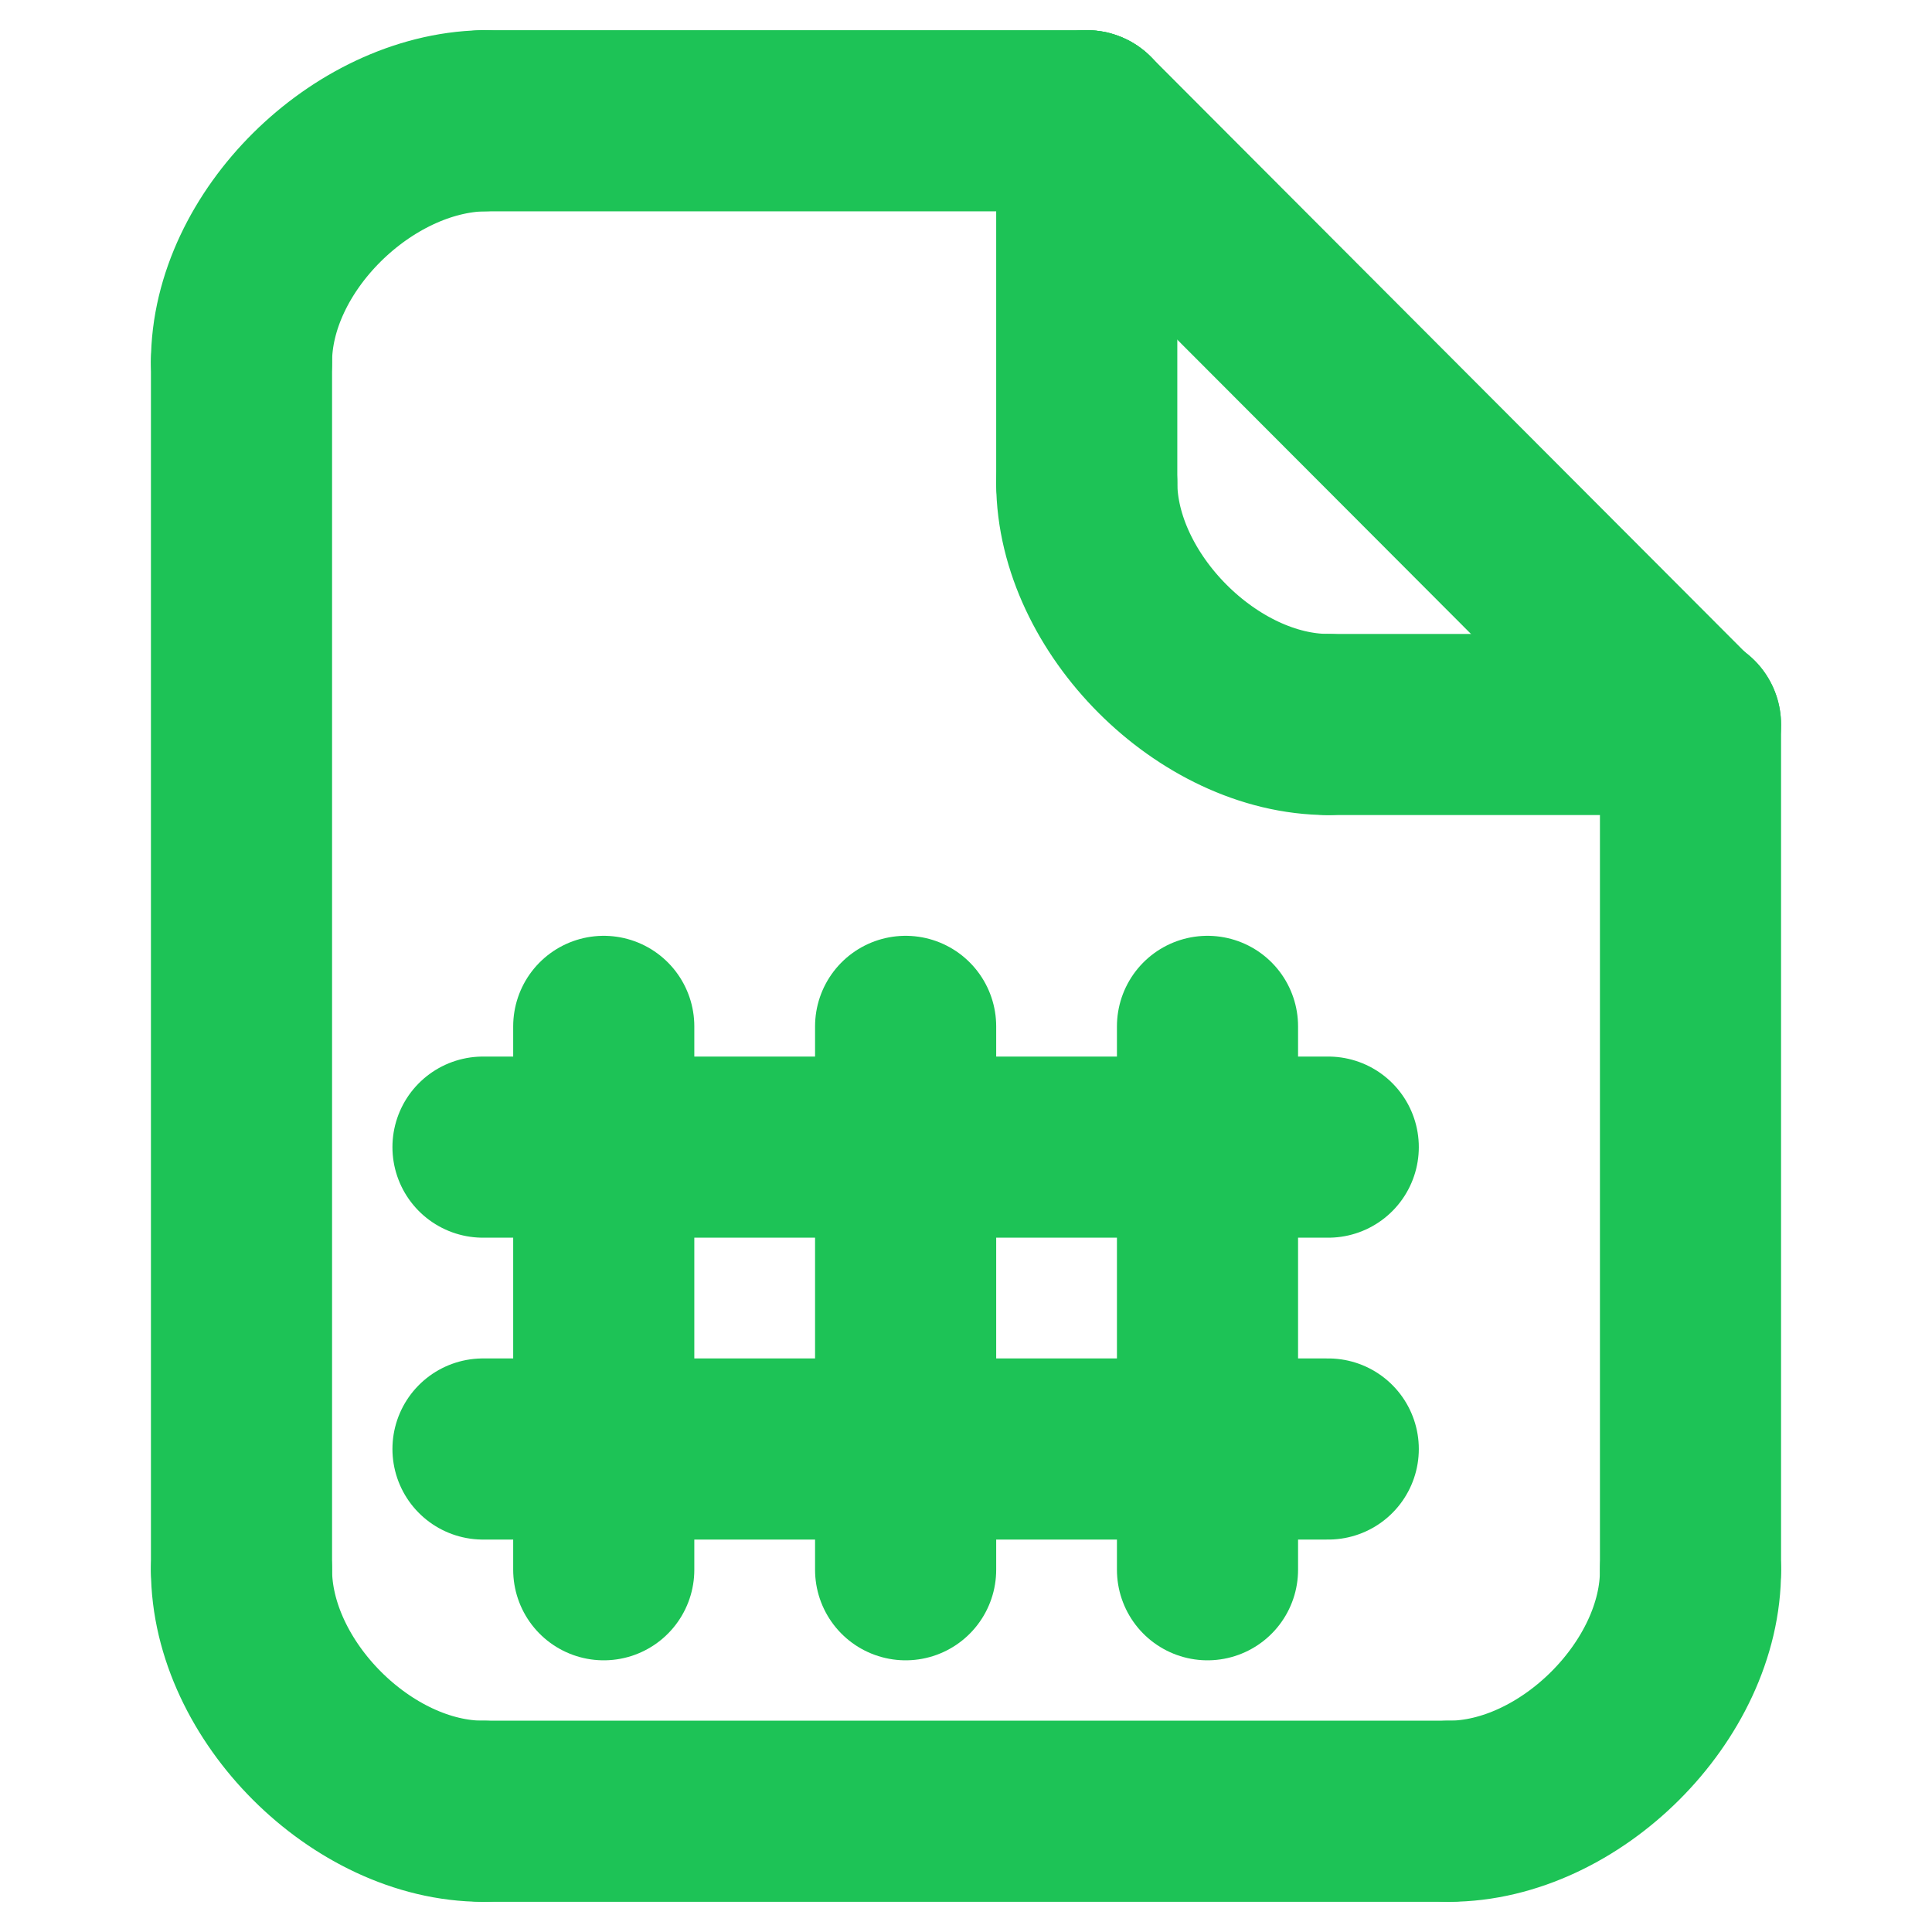
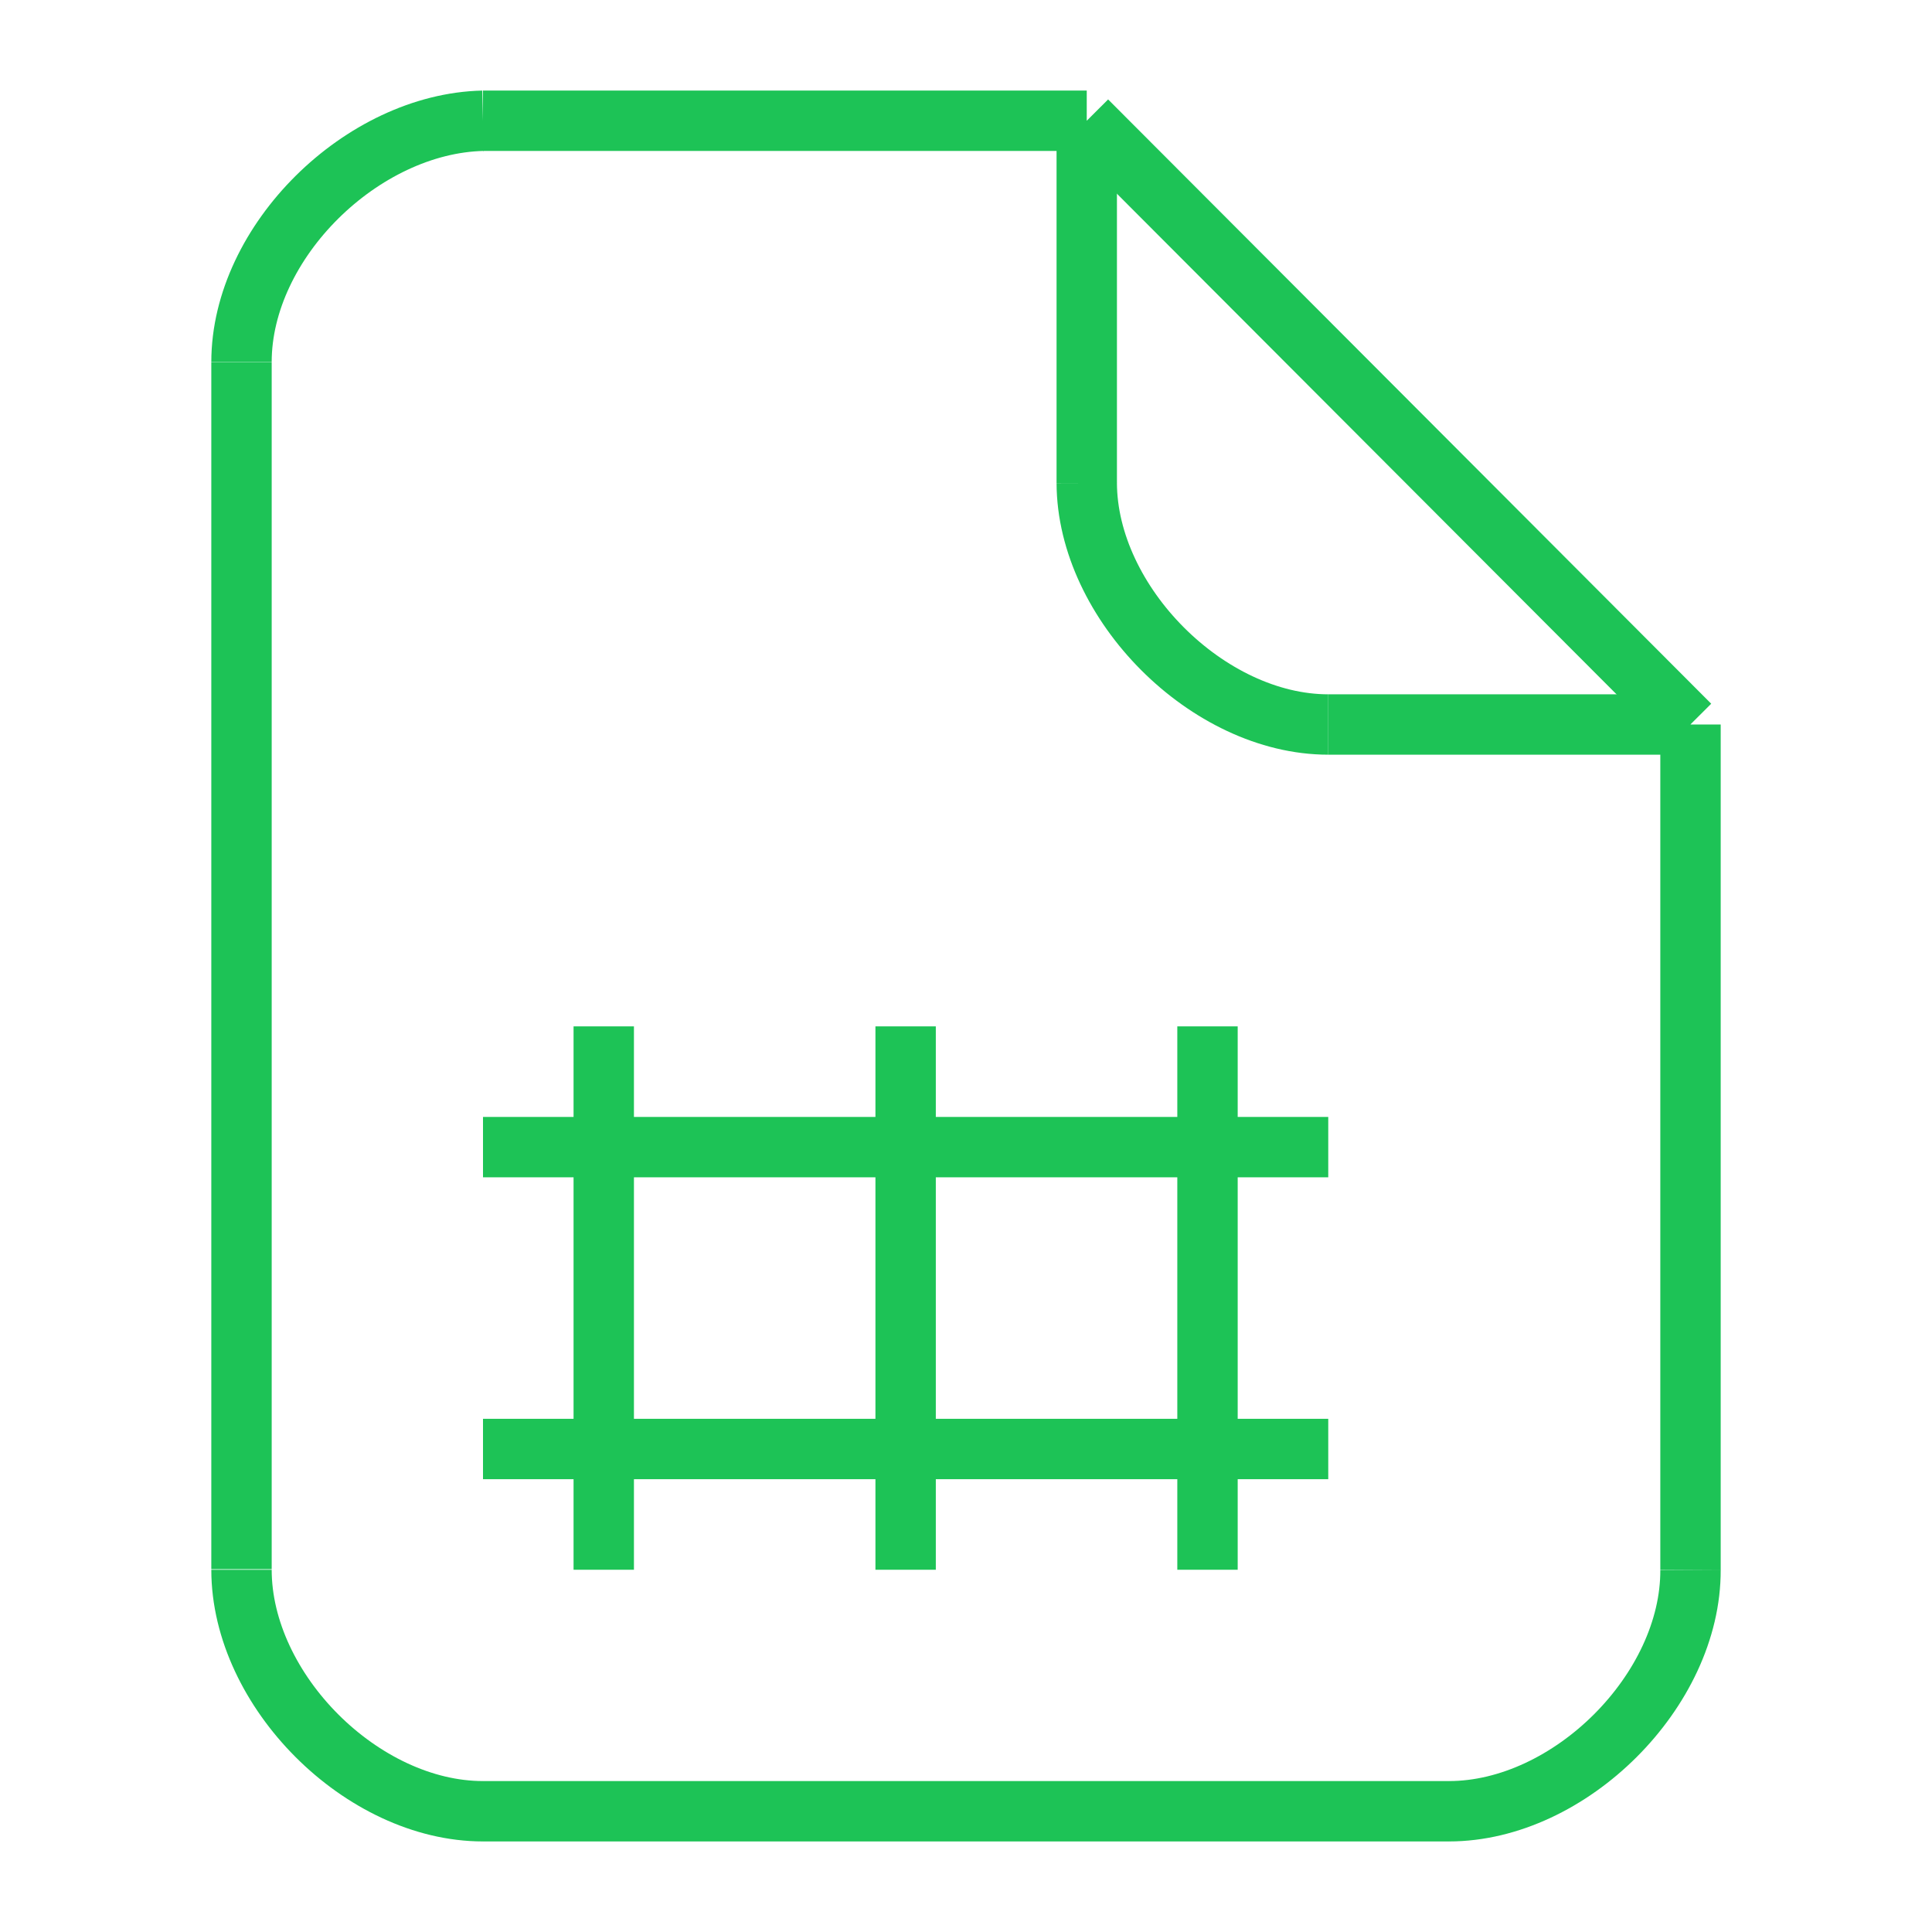
<svg xmlns="http://www.w3.org/2000/svg" width="32" height="32" viewBox="0 0 32 32" fill="none">
-   <path d="M4 6V25.99" stroke="#1DC356" stroke-width="3" stroke-linecap="round" />
-   <path d="M28 12V26" stroke="#1DC356" stroke-width="3" stroke-linecap="round" stroke-linejoin="round" />
-   <path d="M8 2H18" stroke="#1DC356" stroke-width="3" stroke-linecap="round" stroke-linejoin="round" />
-   <path d="M8 30H24" stroke="#1DC356" stroke-width="3" stroke-linecap="round" />
-   <path d="M28 26C28.011 27.998 26 30 24 30" stroke="#1DC356" stroke-width="3" stroke-linecap="round" stroke-linejoin="round" />
-   <path d="M4 26C4 28 6 30 8 30" stroke="#1DC356" stroke-width="3" stroke-linecap="round" stroke-linejoin="round" />
-   <path d="M4 5.997C4 4 6 2.045 8 2" stroke="#1DC356" stroke-width="3" stroke-linecap="round" stroke-linejoin="round" />
-   <path d="M27.989 12.009L18 2" stroke="#1DC356" stroke-width="3" stroke-linecap="round" stroke-linejoin="round" />
-   <path d="M18 8C18.006 9.989 20.008 12 22 12" stroke="#1DC356" stroke-width="3" stroke-linecap="round" stroke-linejoin="round" />
-   <path d="M18 8V2" stroke="#1DC356" stroke-width="3" stroke-linecap="round" stroke-linejoin="round" />
-   <path d="M22 12H28" stroke="#1DC356" stroke-width="3" stroke-linecap="round" stroke-linejoin="round" />
-   <path d="M8 24H22" stroke="#1DC356" stroke-width="3" stroke-linecap="round" stroke-linejoin="round" />
-   <path d="M8 19H22" stroke="#1DC356" stroke-width="3" stroke-linecap="round" stroke-linejoin="round" />
-   <path d="M10 17V26" stroke="#1DC356" stroke-width="3" stroke-linecap="round" stroke-linejoin="round" />
-   <path d="M15 17V26" stroke="#1DC356" stroke-width="3" stroke-linecap="round" stroke-linejoin="round" />
-   <path d="M20 17V26" stroke="#1DC356" stroke-width="3" stroke-linecap="round" stroke-linejoin="round" />
+   <path d="M4 6V25.99" stroke="#1DC356" strokeWidth="3" strokeLinecap="round" />
+   <path d="M28 12V26" stroke="#1DC356" strokeWidth="3" strokeLinecap="round" strokeLinejoin="round" />
+   <path d="M8 2H18" stroke="#1DC356" strokeWidth="3" strokeLinecap="round" strokeLinejoin="round" />
+   <path d="M8 30H24" stroke="#1DC356" strokeWidth="3" strokeLinecap="round" />
+   <path d="M28 26C28.011 27.998 26 30 24 30" stroke="#1DC356" strokeWidth="3" strokeLinecap="round" strokeLinejoin="round" />
+   <path d="M4 26C4 28 6 30 8 30" stroke="#1DC356" strokeWidth="3" strokeLinecap="round" strokeLinejoin="round" />
+   <path d="M4 5.997C4 4 6 2.045 8 2" stroke="#1DC356" strokeWidth="3" strokeLinecap="round" strokeLinejoin="round" />
+   <path d="M27.989 12.009L18 2" stroke="#1DC356" strokeWidth="3" strokeLinecap="round" strokeLinejoin="round" />
+   <path d="M18 8C18.006 9.989 20.008 12 22 12" stroke="#1DC356" strokeWidth="3" strokeLinecap="round" strokeLinejoin="round" />
+   <path d="M18 8V2" stroke="#1DC356" strokeWidth="3" strokeLinecap="round" strokeLinejoin="round" />
+   <path d="M22 12H28" stroke="#1DC356" strokeWidth="3" strokeLinecap="round" strokeLinejoin="round" />
+   <path d="M8 24H22" stroke="#1DC356" strokeWidth="3" strokeLinecap="round" strokeLinejoin="round" />
+   <path d="M8 19H22" stroke="#1DC356" strokeWidth="3" strokeLinecap="round" strokeLinejoin="round" />
+   <path d="M10 17V26" stroke="#1DC356" strokeWidth="3" strokeLinecap="round" strokeLinejoin="round" />
+   <path d="M15 17V26" stroke="#1DC356" strokeWidth="3" strokeLinecap="round" strokeLinejoin="round" />
+   <path d="M20 17V26" stroke="#1DC356" strokeWidth="3" strokeLinecap="round" strokeLinejoin="round" />
</svg>
